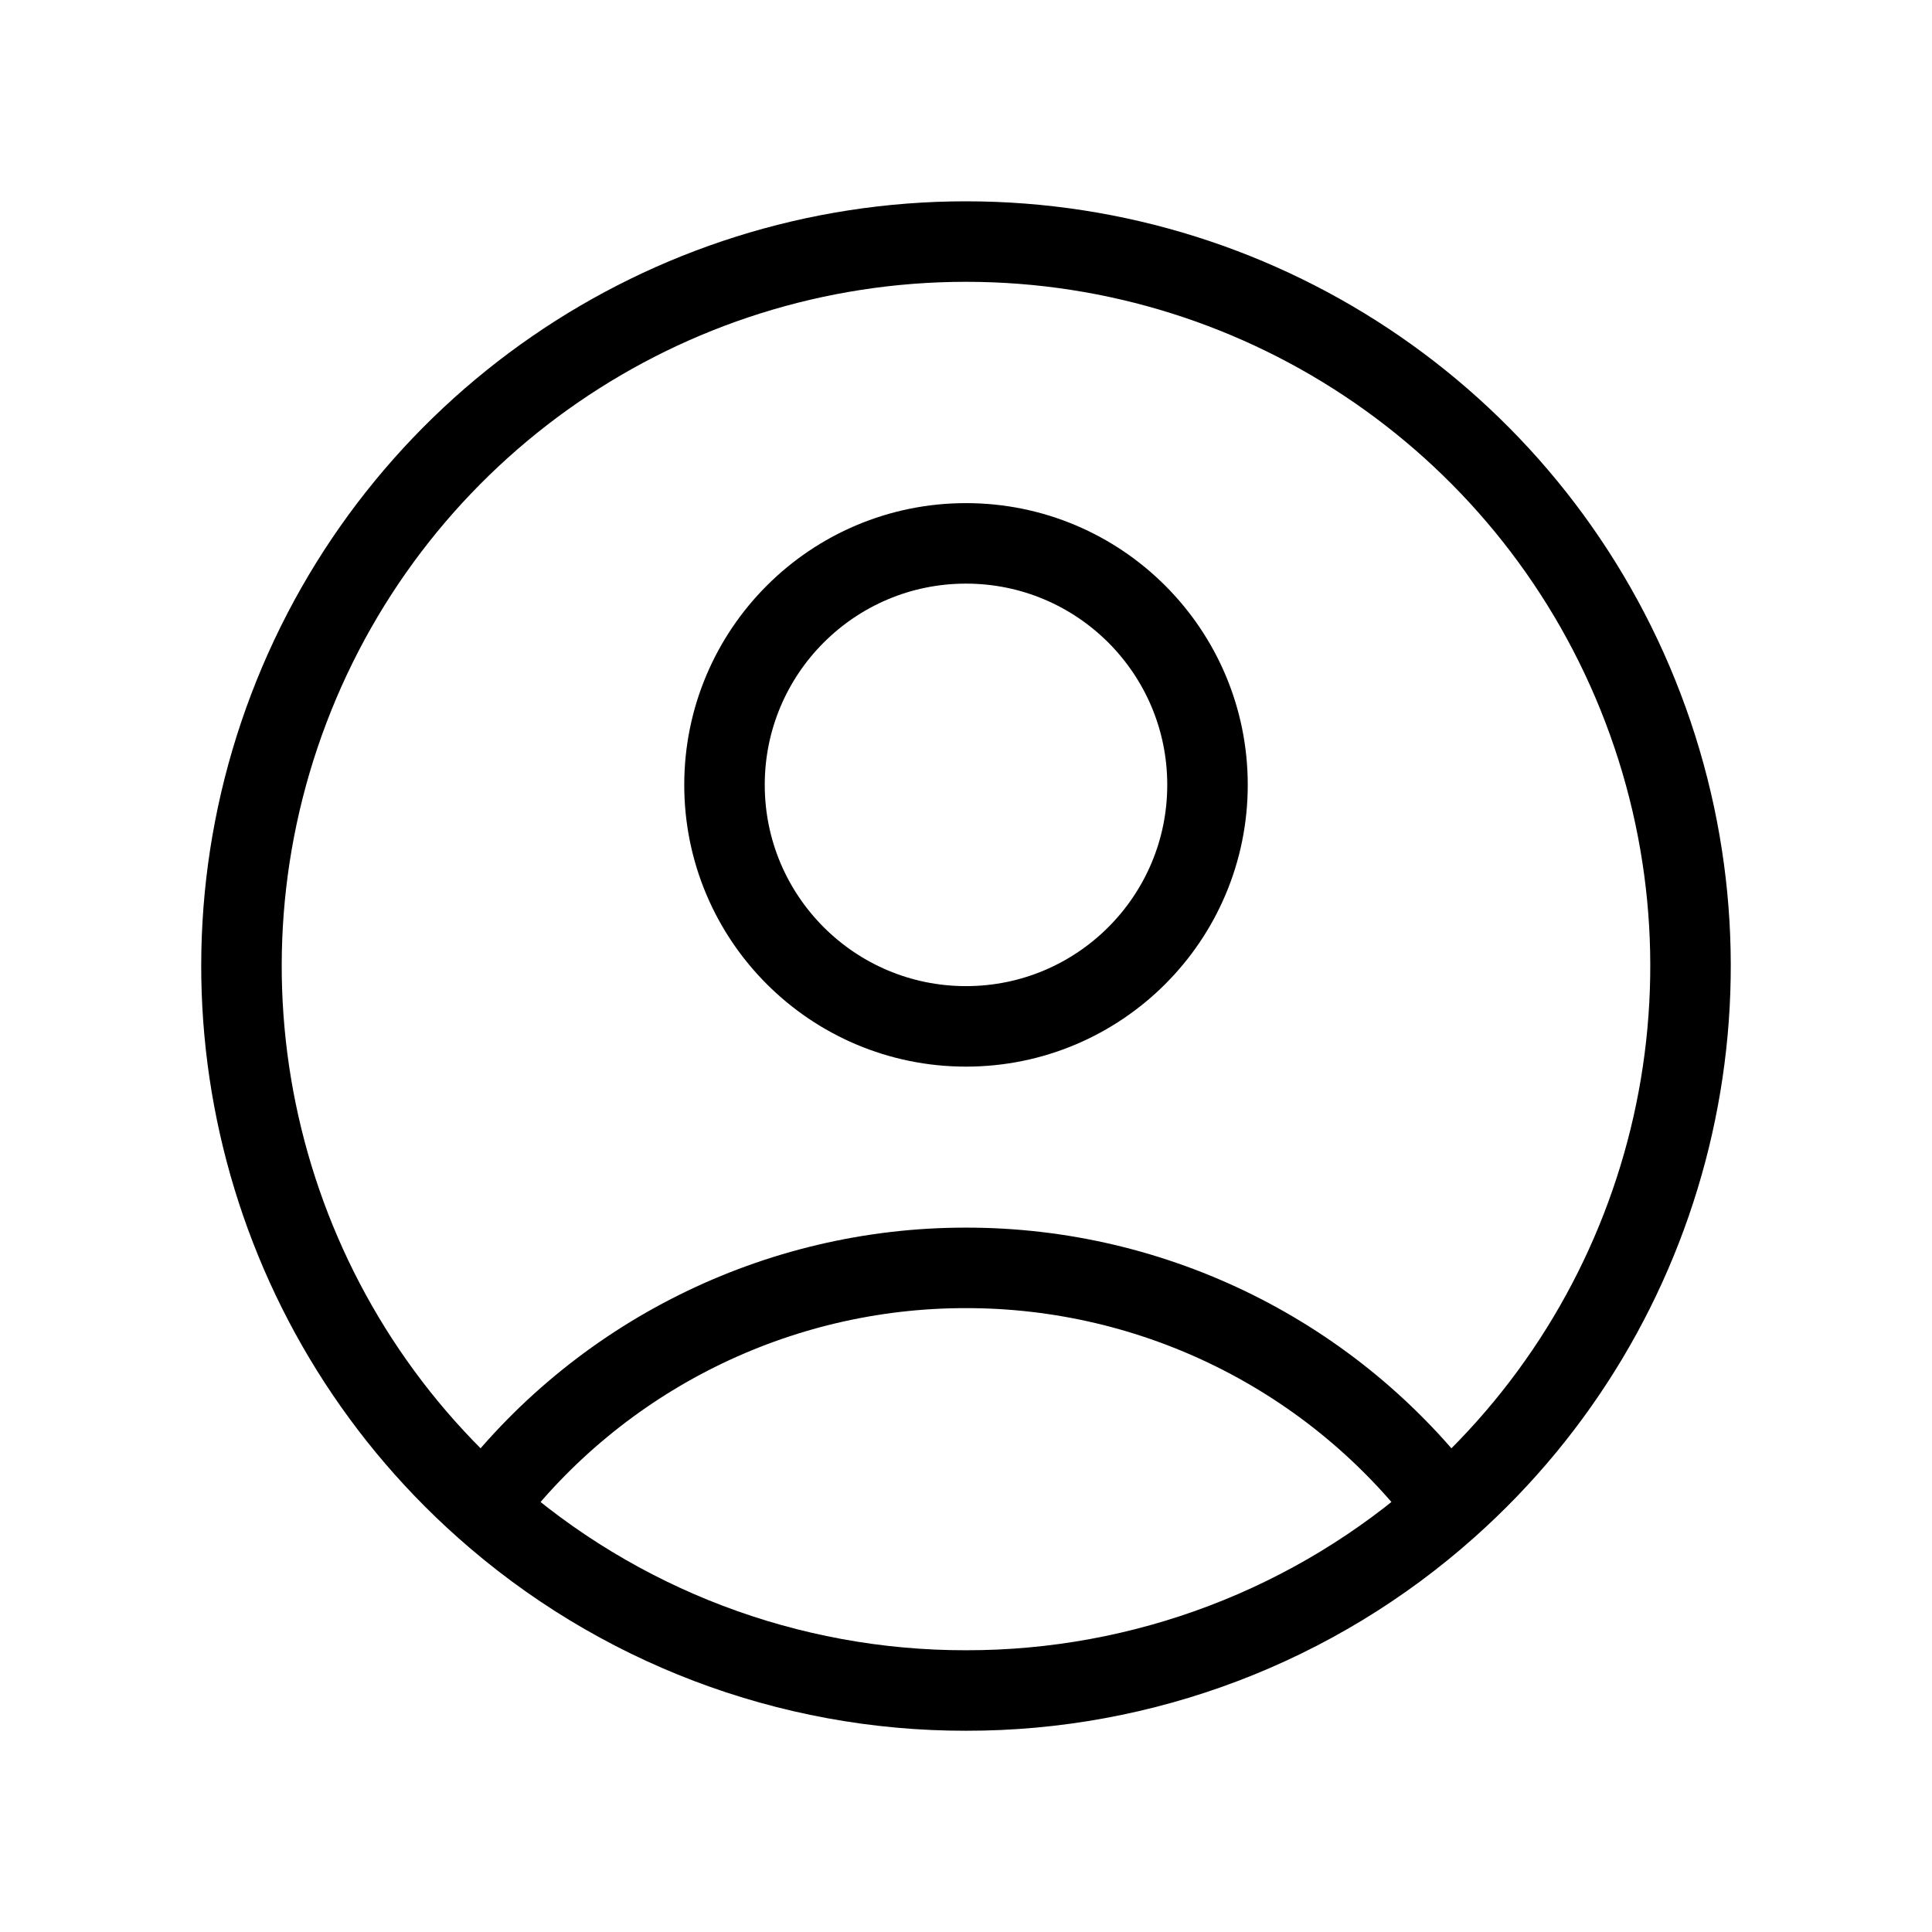
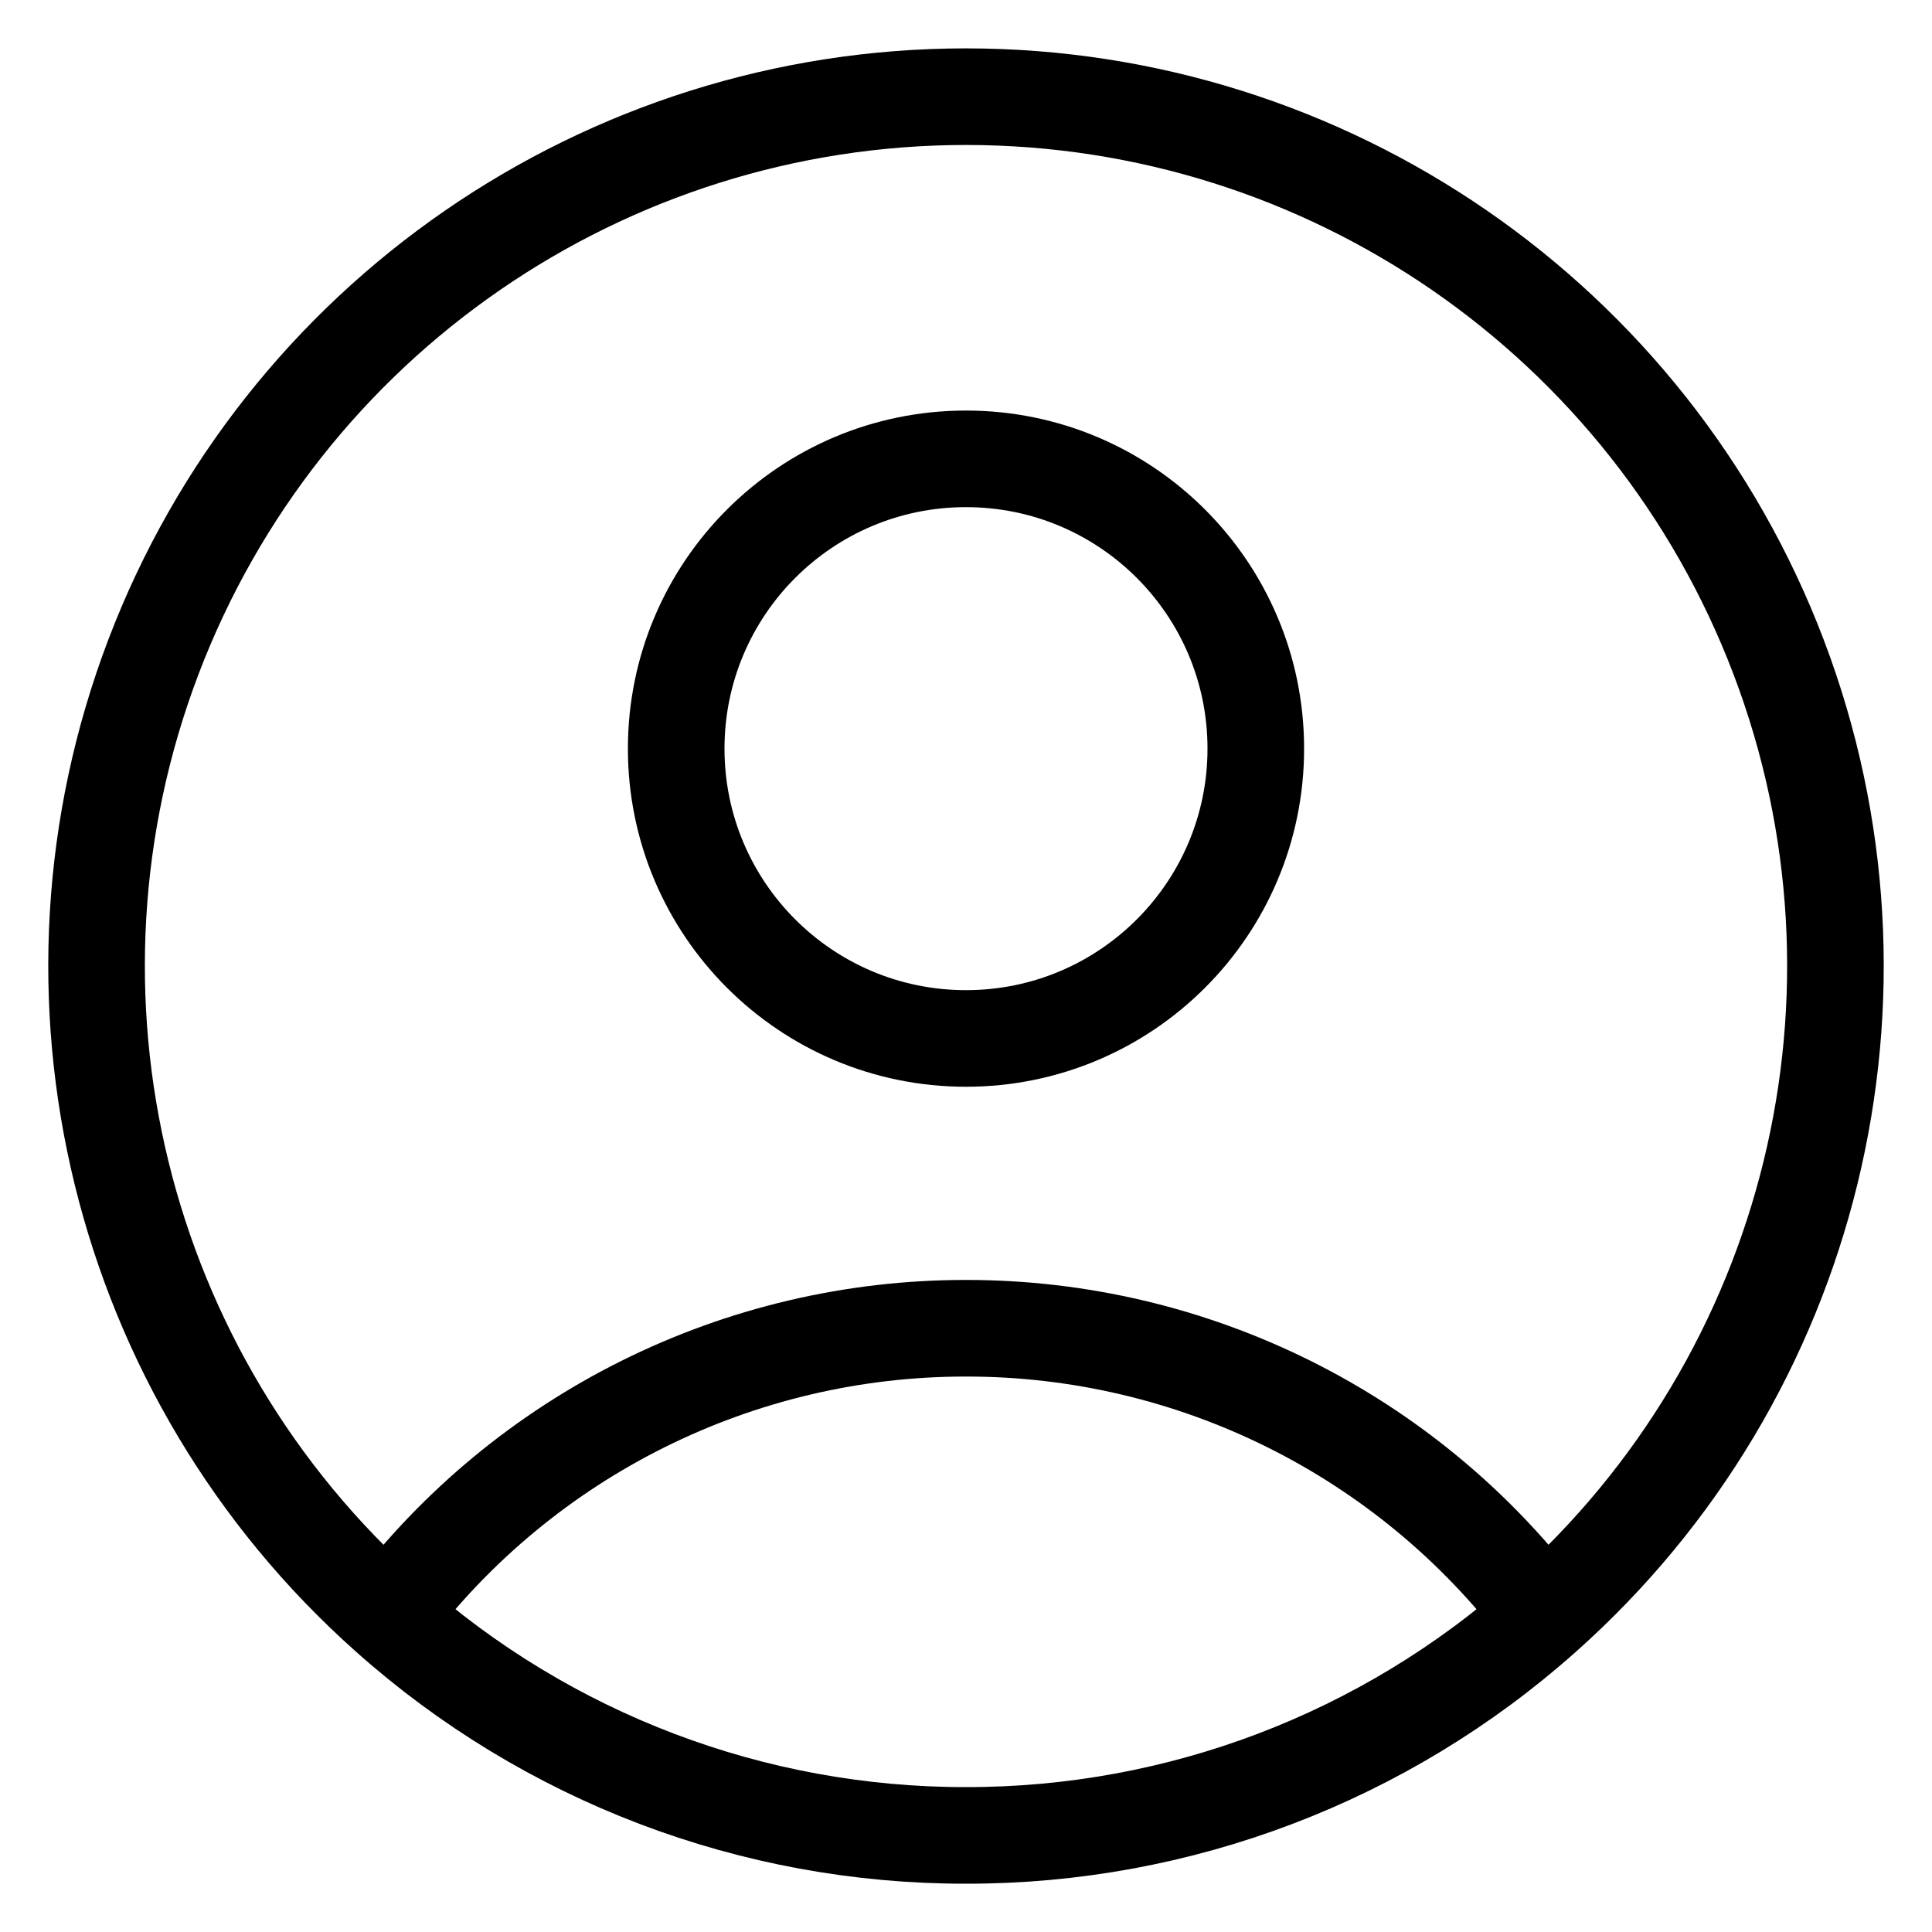
- <svg xmlns="http://www.w3.org/2000/svg" width="24" height="24" fill="none" viewBox="0 0 24 24">
-   <path stroke="currentColor" stroke-linecap="round" stroke-linejoin="round" d="M17.982 18.725A7.49 7.49 0 0 0 12 15.75a7.49 7.49 0 0 0-5.982 2.975m11.964 0a9 9 0 1 0-11.964 0m11.964 0A8.97 8.97 0 0 1 12 21a8.97 8.97 0 0 1-5.982-2.275M15 9.75a3 3 0 1 1-6 0 3 3 0 0 1 6 0" />
+ <svg xmlns="http://www.w3.org/2000/svg" width="20" height="20" fill="none" viewBox="-0.25 -0.25 20 20">
+   <path stroke="currentColor" stroke-linecap="round" stroke-linejoin="round" d="M15.732 16.475A7.49 7.49 0 0 0 9.75 13.5a7.49 7.49 0 0 0-5.982 2.975m11.964 0a9 9 0 1 0-11.964 0m11.964 0A8.97 8.97 0 0 1 9.75 18.75a8.97 8.97 0 0 1-5.982-2.275M12.75 7.5a3 3 0 1 1-6 0 3 3 0 0 1 6 0" />
</svg>
